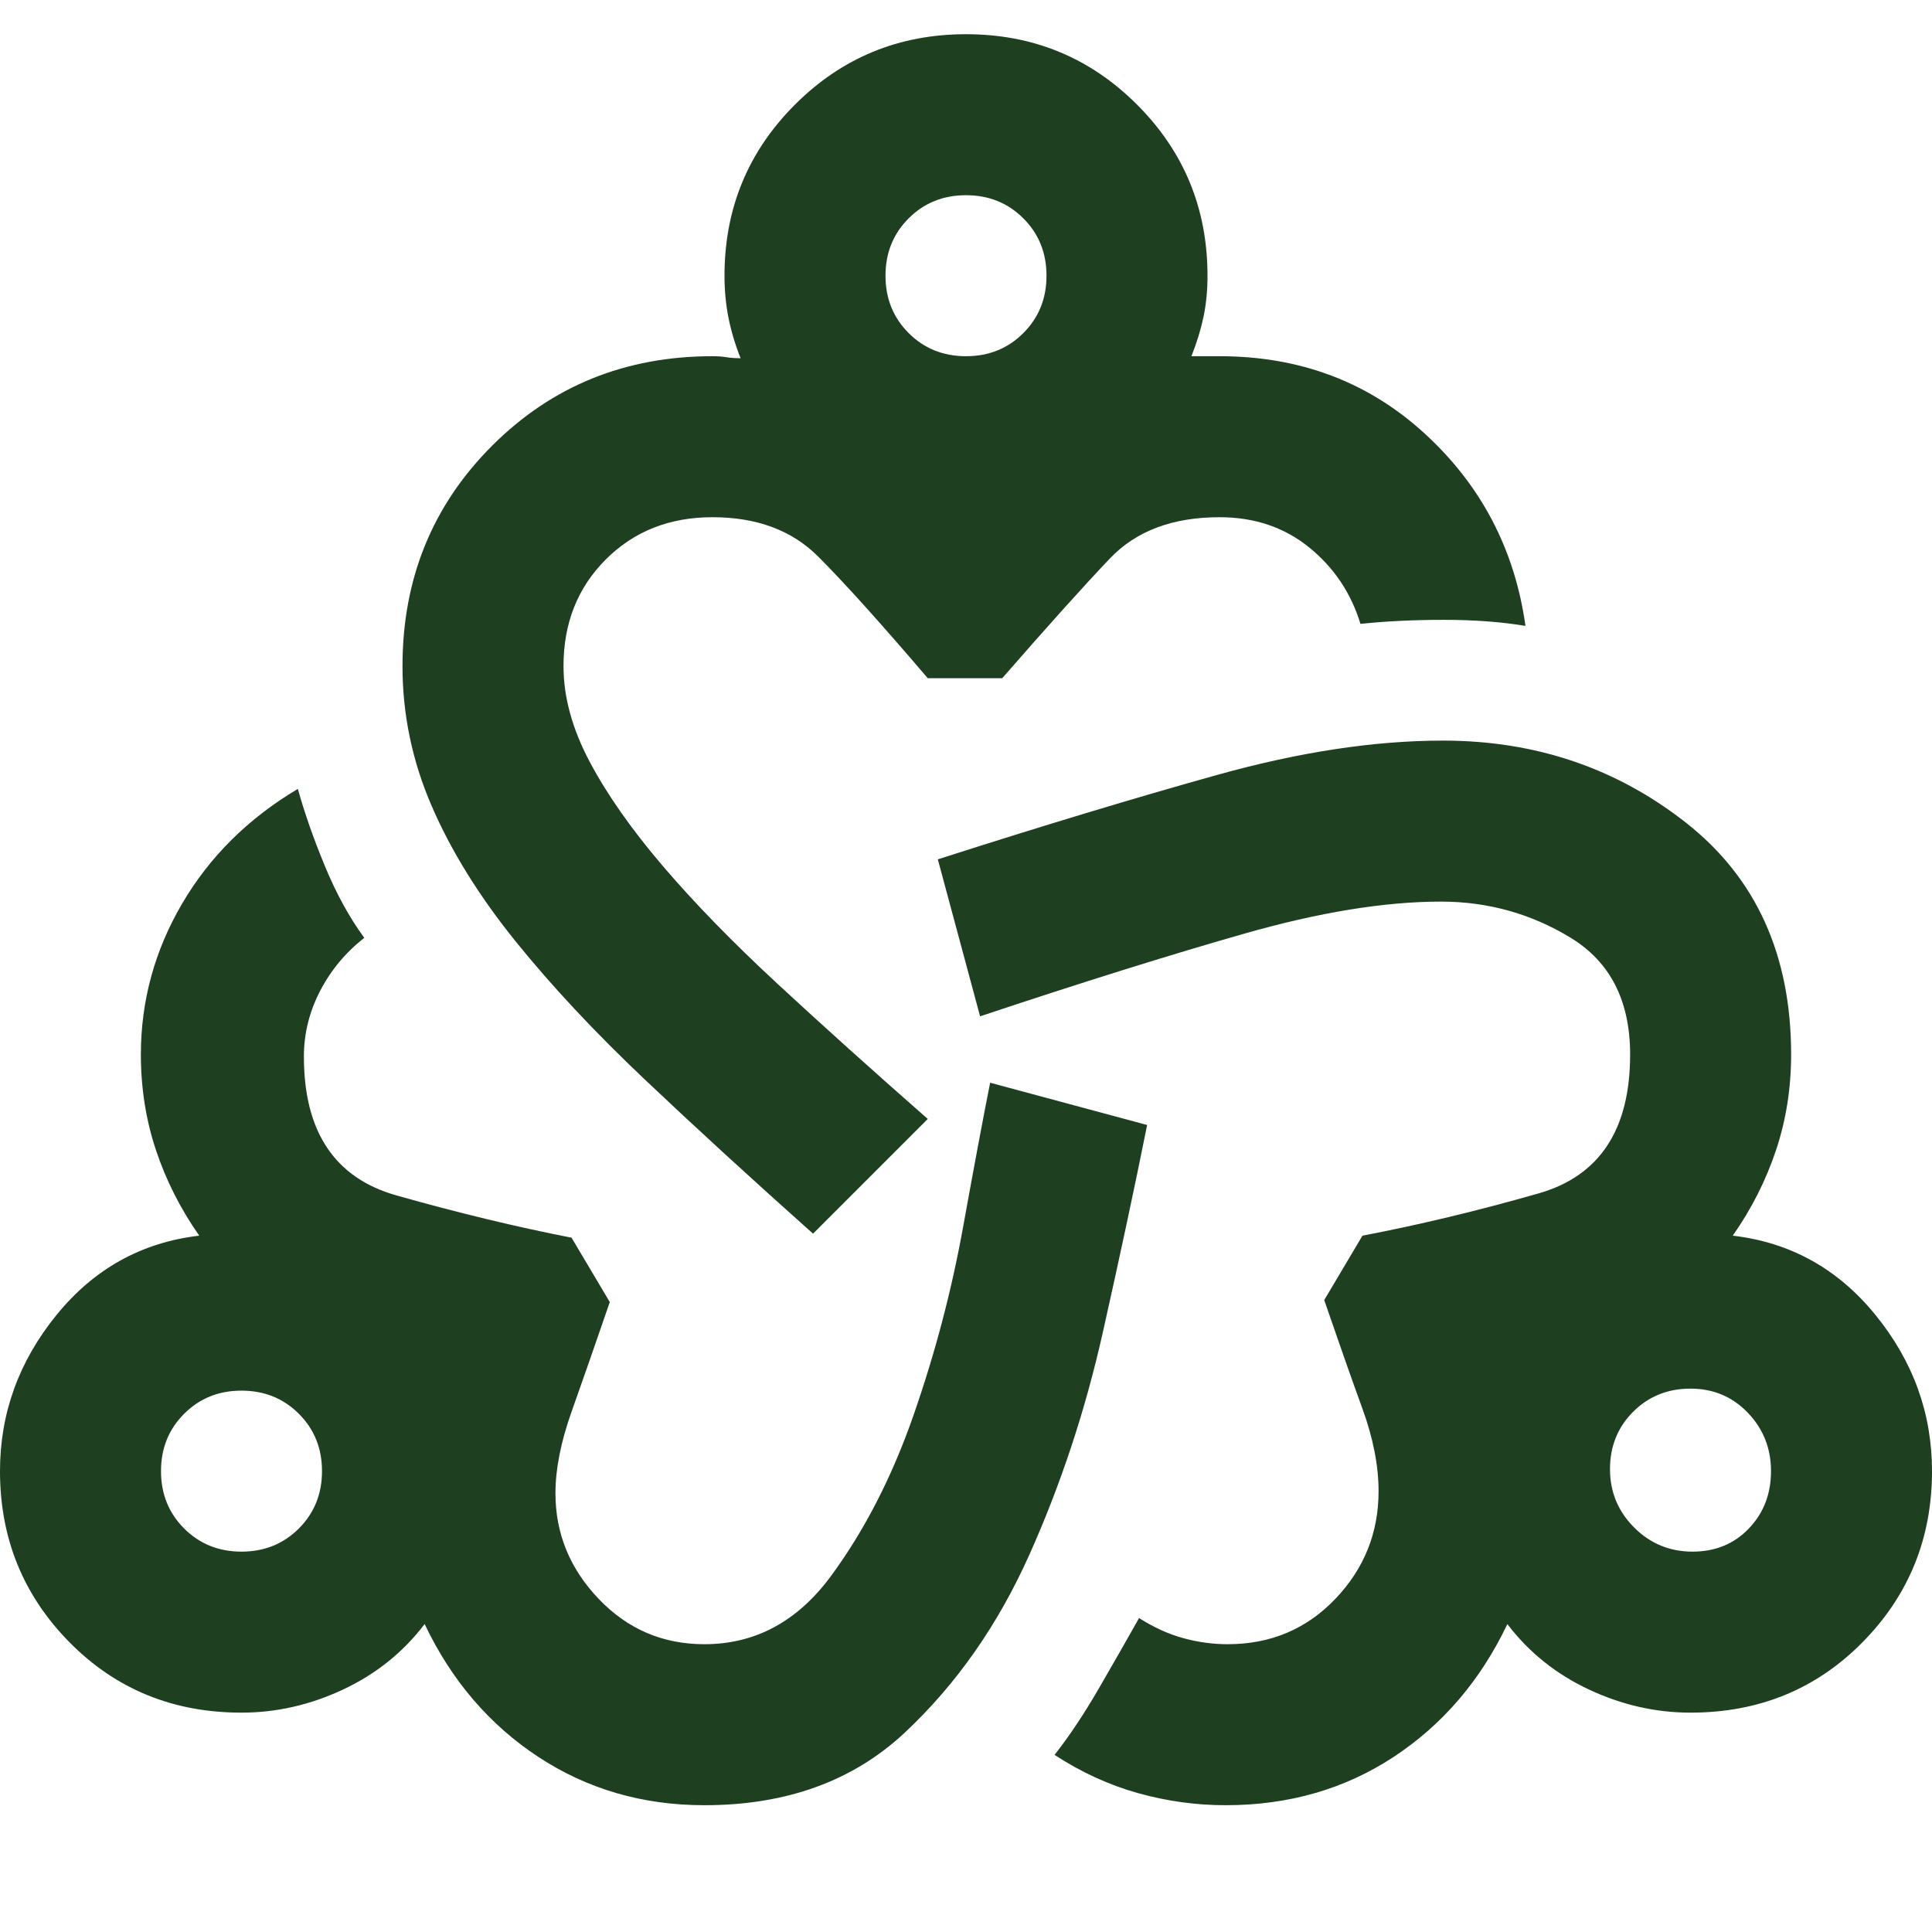
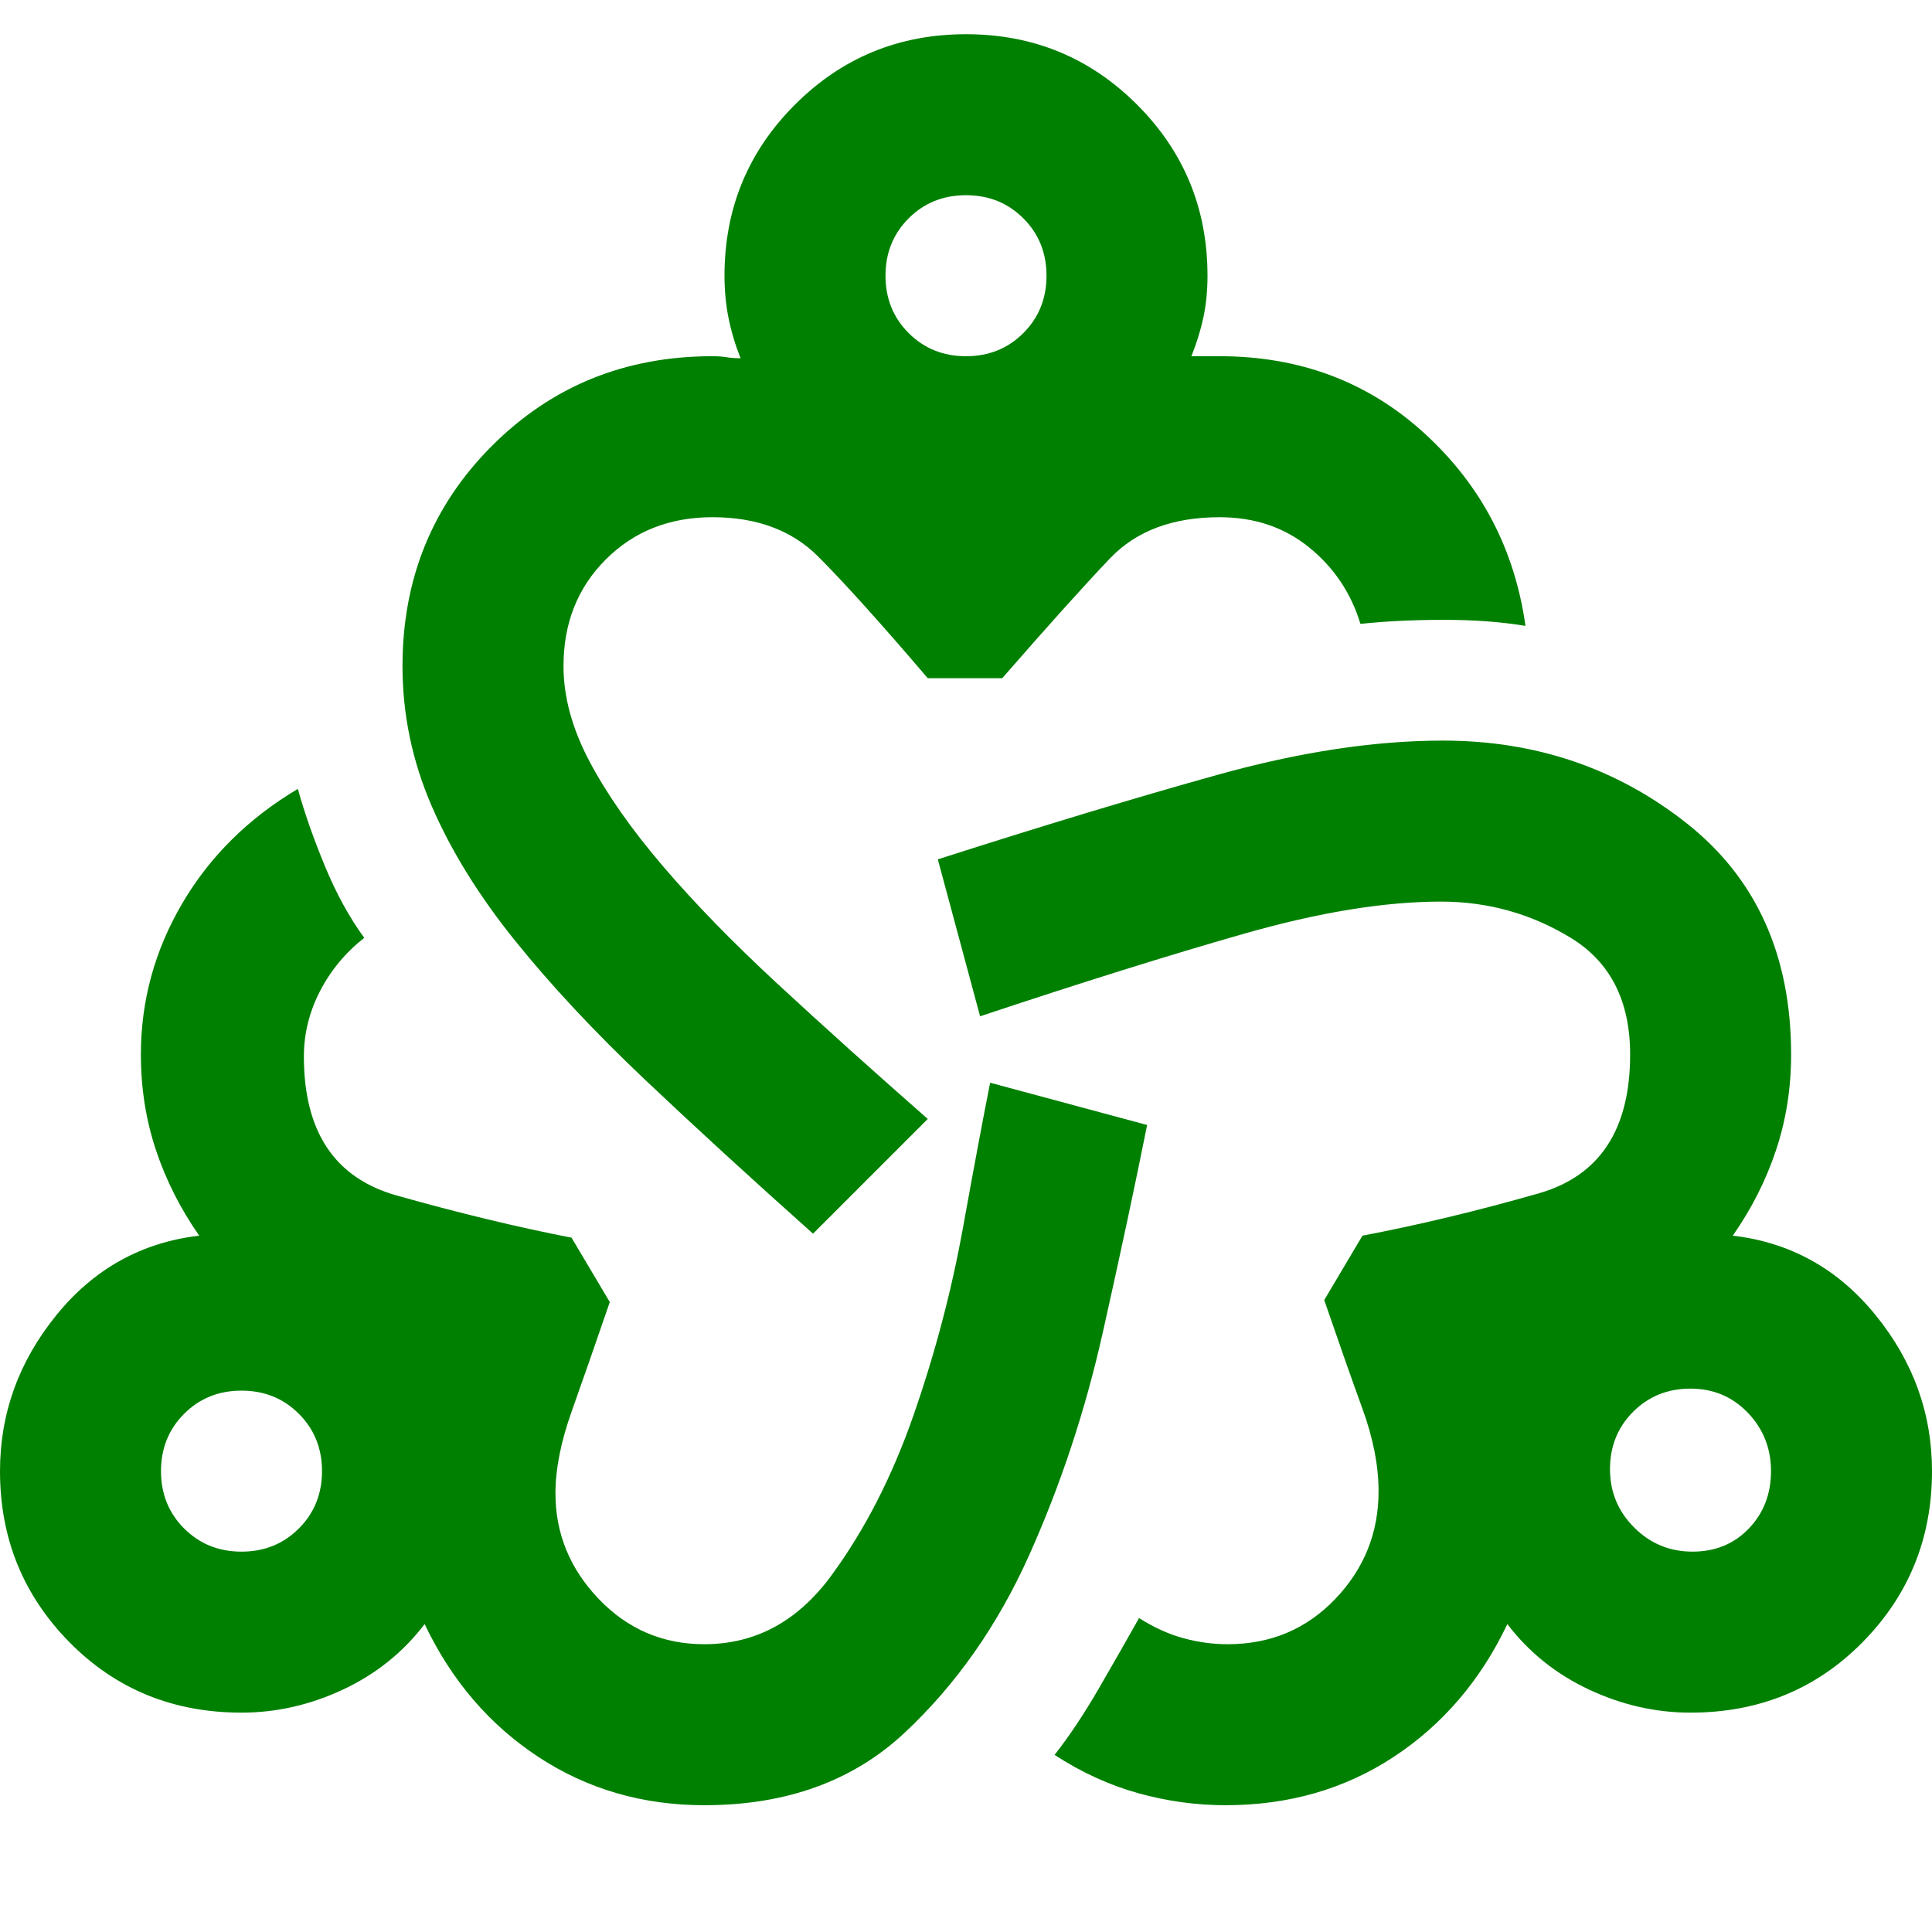
- <svg xmlns="http://www.w3.org/2000/svg" height="44px" viewBox="0 -960 960 960" width="44px" fill="#1E3F20">
+ <svg xmlns="http://www.w3.org/2000/svg" height="44px" viewBox="0 -960 960 960" width="44px" fill="#008000">
  <path d="M350-63q-46 0-82.5-24T211-153q-16 21-40.5 32.5T120-109q-51 0-85.5-35T0-229q0-43 28-77.5T99-346q-14-20-21.5-42.5T70-436q0-40 20.5-75t57.5-57q5 18 13.5 38.5T181-494q-14 11-22 26.5t-8 32.5q0 56 46 69t87 21l19 32q-11 32-19 54.5t-8 40.5q0 30 21.5 52.5T350-143q38 0 63-34t41-80q16-46 24.5-93t13.5-72l78 21q-9 45-22 103t-36.5 110.5Q488-135 449.5-99T350-63ZM120-189q17 0 28.5-11.5T160-229q0-17-11.5-28.5T120-269q-17 0-28.5 11.5T80-229q0 17 11.5 28.5T120-189Zm284-158q-46-41-83.5-76.5t-64.5-69q-27-33.5-41.5-67T200-629q0-65 44.5-109.5T354-783q4 0 7 .5t7 .5q-4-10-6-20t-2-21q0-50 35-85t85-35q50 0 85 35t35 85q0 11-2 20.5t-6 19.5h14q60 0 102 38.5t50 95.5q-18-3-40.5-3t-41.5 2q-7-23-25.5-38T606-703q-35 0-54.5 20.5T498-623h-37q-35-41-54.5-60.5T354-703q-32 0-53 21t-21 53q0 23 13 47.5t36.5 52q23.5 27.5 57 58.5t74.5 67l-57 57Zm104.5-447.5Q520-806 520-823t-11.5-28.5Q497-863 480-863t-28.5 11.5Q440-840 440-823t11.5 28.5Q463-783 480-783t28.5-11.5ZM609-63q-22 0-43.5-6T524-88q11-14 22-33t20-35q11 7 22 10t22 3q32 0 53.5-22.5T685-219q0-19-8-41t-19-54l19-32q42-8 87.5-21t45.5-69q0-40-29.5-58T716-512q-42 0-98 16t-131 41l-21-78q78-25 139-42t112-17q69 0 121 41t52 115q0 25-7.5 47.5T861-346q43 5 71 39.5t28 77.5q0 50-34.5 85T840-109q-26 0-50.5-11.5T749-153q-20 42-56.5 66T609-63Zm260-137.5q11-11.5 11-28.5t-11.5-29Q857-270 840-270t-28.5 11.5Q800-247 800-230t12 29q12 12 29 12t28-11.5ZM120-229Zm360-594Zm360 593Z" />
</svg>
